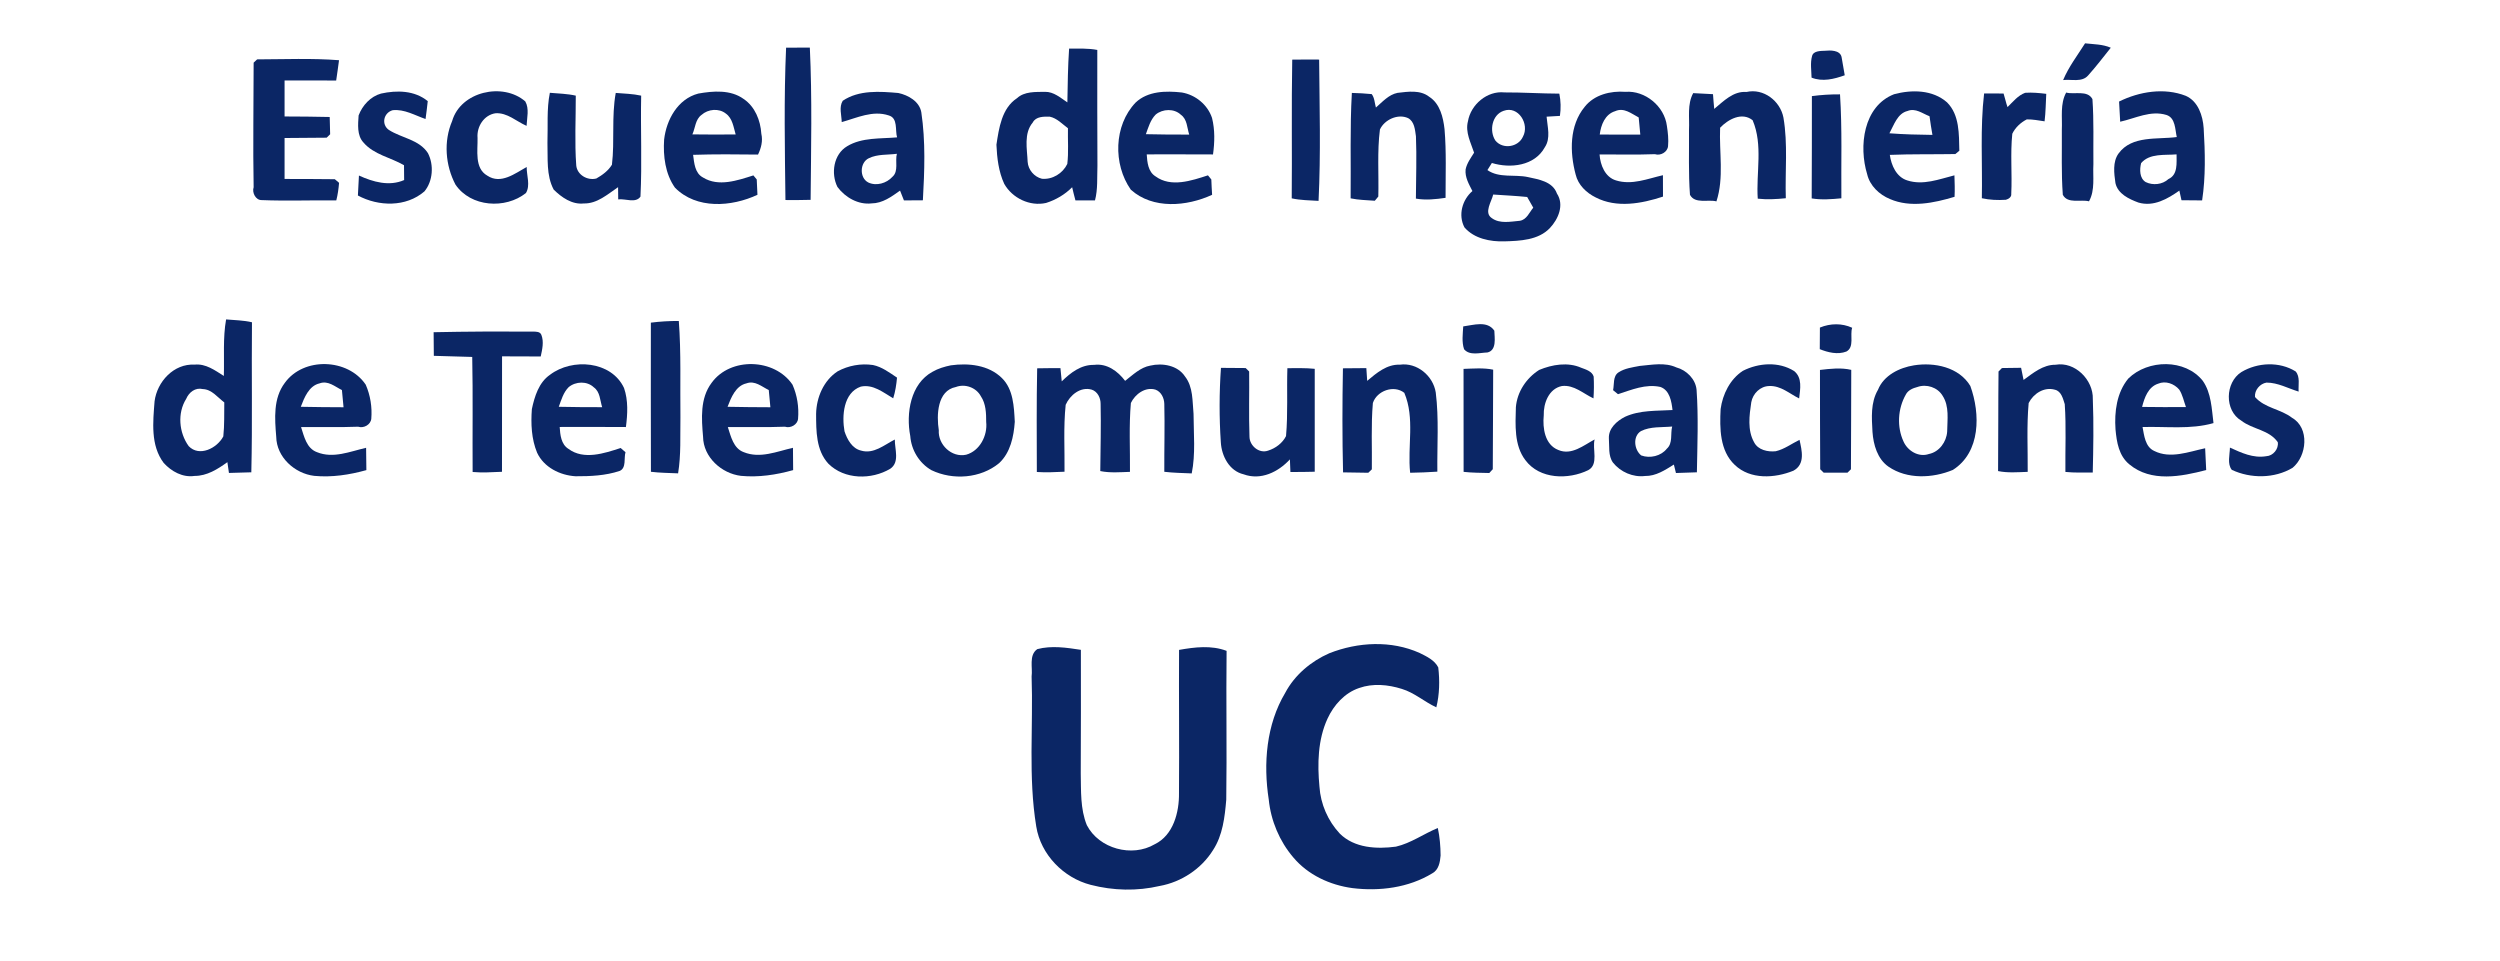
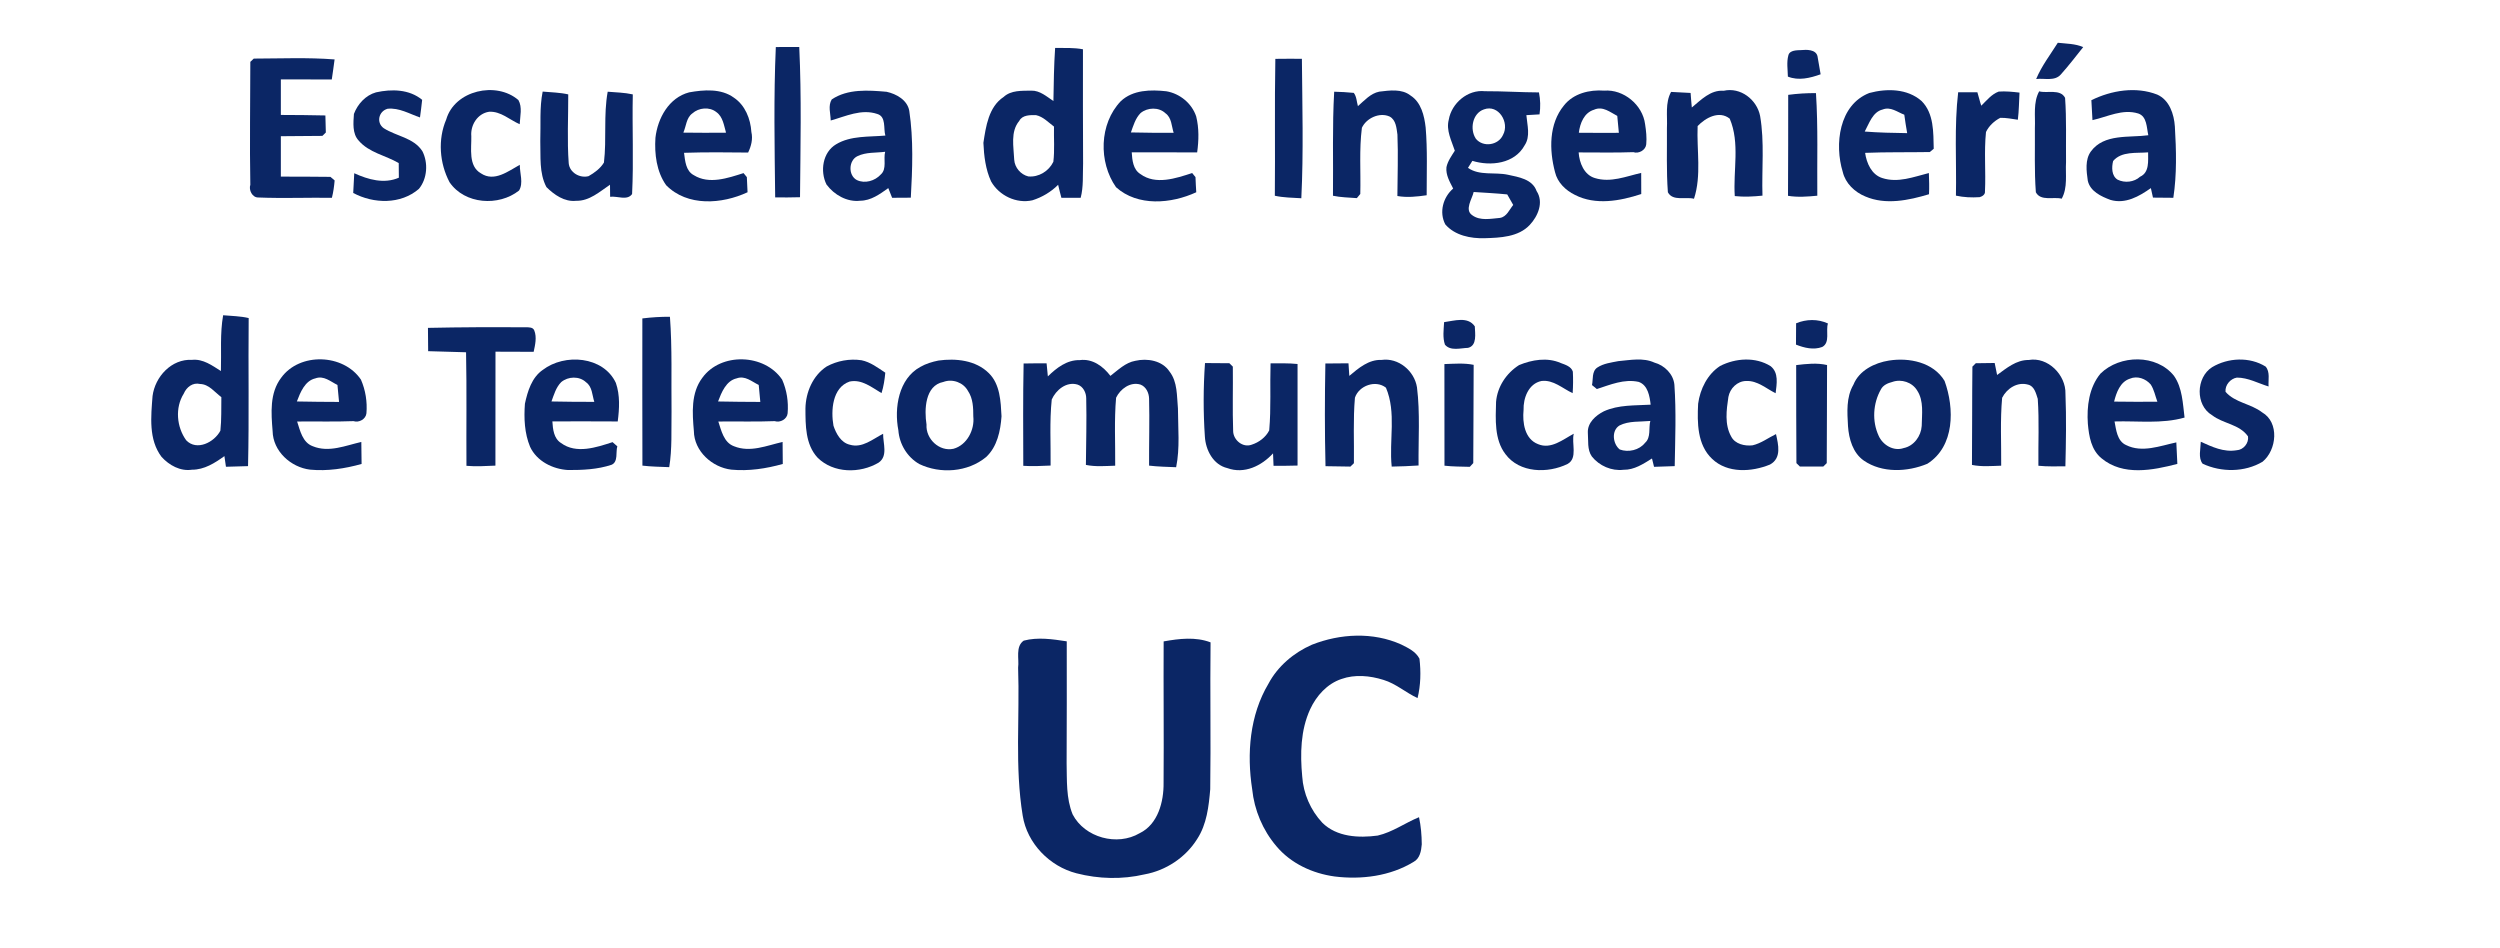
- <svg xmlns="http://www.w3.org/2000/svg" width="151pt" height="58pt" viewBox="0 0 151 58" version="1.1">
+ <svg xmlns="http://www.w3.org/2000/svg" width="153pt" height="58pt" viewBox="0 0 153 58" version="1.1">
  <g id="surface1">
    <path style=" stroke:none;fill-rule:nonzero;fill:rgb(4.314%,14.902%,39.608%);fill-opacity:1;" d="M 125.938 2.617 C 126.453 2.676 127.004 2.668 127.492 2.883 C 127.039 3.449 126.602 4.023 126.121 4.559 C 125.746 4.988 125.109 4.773 124.613 4.836 C 124.949 4.035 125.48 3.344 125.938 2.617 Z M 125.938 2.617 " />
    <path style=" stroke:none;fill-rule:nonzero;fill:rgb(4.314%,14.902%,39.608%);fill-opacity:1;" d="M 47.48 2.879 C 47.957 2.879 48.438 2.879 48.914 2.875 C 49.059 5.938 48.988 9.008 48.961 12.07 C 48.453 12.078 47.949 12.094 47.441 12.082 C 47.406 9.016 47.344 5.945 47.48 2.879 Z M 47.48 2.879 " />
    <path style=" stroke:none;fill-rule:nonzero;fill:rgb(4.314%,14.902%,39.608%);fill-opacity:1;" d="M 64.574 2.934 C 65.141 2.938 65.719 2.91 66.277 3.016 C 66.27 5.348 66.277 7.684 66.285 10.016 C 66.258 10.711 66.316 11.426 66.137 12.105 C 65.844 12.105 65.254 12.105 64.957 12.105 C 64.887 11.84 64.816 11.57 64.758 11.309 C 64.32 11.75 63.777 12.07 63.184 12.258 C 62.203 12.48 61.145 11.969 60.656 11.105 C 60.316 10.371 60.219 9.539 60.184 8.742 C 60.336 7.742 60.504 6.539 61.422 5.934 C 61.879 5.512 62.543 5.559 63.117 5.547 C 63.645 5.535 64.055 5.91 64.469 6.184 C 64.488 5.098 64.5 4.016 64.574 2.934 M 62.379 7.398 C 61.824 8.062 62.039 8.992 62.07 9.777 C 62.102 10.258 62.469 10.684 62.93 10.797 C 63.566 10.859 64.191 10.473 64.465 9.902 C 64.551 9.188 64.488 8.465 64.504 7.746 C 64.156 7.488 63.844 7.141 63.406 7.047 C 63.055 7.039 62.57 7.027 62.379 7.398 Z M 62.379 7.398 " />
    <path style=" stroke:none;fill-rule:nonzero;fill:rgb(4.314%,14.902%,39.608%);fill-opacity:1;" d="M 109.449 3.383 C 109.531 3.059 109.988 3.078 110.23 3.066 C 110.543 3.035 111.129 3.016 111.23 3.438 C 111.277 3.715 111.375 4.27 111.422 4.547 C 110.777 4.777 110.074 4.953 109.418 4.688 C 109.41 4.254 109.332 3.809 109.449 3.383 Z M 109.449 3.383 " />
    <path style=" stroke:none;fill-rule:nonzero;fill:rgb(4.314%,14.902%,39.608%);fill-opacity:1;" d="M 15.531 3.586 C 17.18 3.582 18.832 3.508 20.477 3.637 C 20.418 4.047 20.371 4.457 20.305 4.863 C 19.266 4.863 18.227 4.863 17.188 4.859 C 17.184 5.586 17.188 6.312 17.188 7.035 C 18.094 7.039 19.004 7.043 19.914 7.066 C 19.922 7.328 19.938 7.848 19.941 8.109 C 19.871 8.18 19.801 8.246 19.73 8.316 C 18.883 8.328 18.035 8.332 17.188 8.336 C 17.184 9.16 17.188 9.98 17.188 10.809 C 18.199 10.809 19.211 10.812 20.223 10.824 C 20.309 10.895 20.395 10.969 20.48 11.043 C 20.449 11.398 20.402 11.758 20.312 12.105 C 18.809 12.086 17.305 12.148 15.801 12.086 C 15.441 12.09 15.211 11.633 15.32 11.309 C 15.273 8.801 15.32 6.293 15.32 3.785 C 15.391 3.719 15.461 3.652 15.531 3.586 Z M 15.531 3.586 " />
    <path style=" stroke:none;fill-rule:nonzero;fill:rgb(4.314%,14.902%,39.608%);fill-opacity:1;" d="M 78.051 3.602 C 78.59 3.594 79.133 3.594 79.676 3.598 C 79.699 6.441 79.781 9.293 79.641 12.133 C 79.098 12.098 78.555 12.098 78.02 11.98 C 78.047 9.188 78 6.395 78.051 3.602 Z M 78.051 3.602 " />
    <path style=" stroke:none;fill-rule:nonzero;fill:rgb(4.314%,14.902%,39.608%);fill-opacity:1;" d="M 23.012 5.652 C 23.969 5.441 25.043 5.457 25.836 6.109 C 25.793 6.469 25.758 6.828 25.703 7.188 C 25.059 6.969 24.43 6.582 23.719 6.656 C 23.16 6.812 23.02 7.523 23.488 7.848 C 24.254 8.34 25.316 8.426 25.848 9.25 C 26.215 9.961 26.152 10.938 25.637 11.559 C 24.527 12.52 22.863 12.48 21.617 11.809 C 21.637 11.406 21.656 11 21.68 10.602 C 22.535 10.992 23.508 11.27 24.41 10.875 C 24.406 10.578 24.406 10.281 24.402 9.98 C 23.598 9.508 22.578 9.344 21.949 8.602 C 21.551 8.172 21.625 7.508 21.66 6.973 C 21.887 6.367 22.379 5.828 23.012 5.652 Z M 23.012 5.652 " />
    <path style=" stroke:none;fill-rule:nonzero;fill:rgb(4.314%,14.902%,39.608%);fill-opacity:1;" d="M 27.309 7.312 C 27.824 5.527 30.375 4.953 31.727 6.125 C 31.977 6.562 31.828 7.117 31.805 7.602 C 31.184 7.332 30.648 6.797 29.93 6.84 C 29.227 6.945 28.785 7.652 28.844 8.332 C 28.863 9.07 28.645 10.164 29.434 10.609 C 30.25 11.156 31.109 10.473 31.812 10.086 C 31.805 10.602 32.047 11.199 31.766 11.66 C 30.527 12.645 28.438 12.512 27.512 11.152 C 26.898 9.988 26.785 8.535 27.309 7.312 Z M 27.309 7.312 " />
    <path style=" stroke:none;fill-rule:nonzero;fill:rgb(4.314%,14.902%,39.608%);fill-opacity:1;" d="M 42.176 5.652 C 43.074 5.492 44.129 5.406 44.914 5.977 C 45.602 6.438 45.934 7.273 45.984 8.078 C 46.086 8.512 45.973 8.945 45.785 9.336 C 44.477 9.32 43.168 9.309 41.863 9.352 C 41.93 9.844 41.965 10.461 42.465 10.723 C 43.398 11.301 44.547 10.898 45.504 10.594 C 45.57 10.676 45.637 10.758 45.707 10.84 C 45.719 11.148 45.738 11.457 45.75 11.766 C 44.188 12.496 42.066 12.656 40.766 11.332 C 40.18 10.504 40.047 9.422 40.113 8.43 C 40.25 7.234 40.934 5.977 42.176 5.652 M 42.371 6.941 C 41.996 7.211 41.996 7.73 41.82 8.117 C 42.691 8.129 43.562 8.129 44.434 8.121 C 44.305 7.684 44.246 7.145 43.84 6.859 C 43.418 6.523 42.766 6.586 42.371 6.941 Z M 42.371 6.941 " />
    <path style=" stroke:none;fill-rule:nonzero;fill:rgb(4.314%,14.902%,39.608%);fill-opacity:1;" d="M 50.902 6.086 C 51.879 5.426 53.145 5.52 54.258 5.617 C 54.859 5.746 55.535 6.125 55.648 6.785 C 55.91 8.539 55.84 10.332 55.742 12.098 C 55.457 12.098 54.887 12.102 54.598 12.105 C 54.516 11.91 54.438 11.711 54.363 11.512 C 53.848 11.879 53.305 12.281 52.641 12.285 C 51.84 12.379 51.047 11.922 50.582 11.293 C 50.176 10.48 50.344 9.32 51.168 8.832 C 52.066 8.289 53.188 8.387 54.184 8.297 C 54.055 7.867 54.25 7.137 53.684 6.973 C 52.715 6.648 51.762 7.117 50.84 7.375 C 50.832 6.949 50.664 6.473 50.902 6.086 M 52.48 9.555 C 51.93 9.809 51.898 10.738 52.441 11.02 C 52.926 11.254 53.547 11.074 53.902 10.68 C 54.293 10.34 54.051 9.727 54.172 9.289 C 53.609 9.363 53.004 9.301 52.48 9.555 Z M 52.48 9.555 " />
    <path style=" stroke:none;fill-rule:nonzero;fill:rgb(4.314%,14.902%,39.608%);fill-opacity:1;" d="M 68.59 6.195 C 69.332 5.492 70.43 5.48 71.383 5.586 C 72.207 5.727 72.938 6.32 73.207 7.125 C 73.387 7.844 73.367 8.598 73.266 9.328 C 71.93 9.32 70.594 9.324 69.262 9.324 C 69.293 9.801 69.344 10.375 69.793 10.652 C 70.727 11.34 71.977 10.91 72.961 10.59 C 73.027 10.672 73.098 10.758 73.164 10.84 C 73.172 11.148 73.195 11.457 73.211 11.766 C 71.68 12.473 69.629 12.652 68.301 11.457 C 67.223 9.918 67.27 7.578 68.59 6.195 M 69.805 6.918 C 69.484 7.242 69.359 7.695 69.211 8.105 C 70.082 8.125 70.957 8.133 71.828 8.129 C 71.695 7.715 71.711 7.203 71.324 6.93 C 70.918 6.543 70.227 6.57 69.805 6.918 Z M 69.805 6.918 " />
    <path style=" stroke:none;fill-rule:nonzero;fill:rgb(4.314%,14.902%,39.608%);fill-opacity:1;" d="M 84.41 5.609 C 85.043 5.535 85.785 5.418 86.328 5.848 C 86.977 6.262 87.168 7.086 87.25 7.801 C 87.367 9.18 87.309 10.566 87.312 11.949 C 86.723 12.035 86.113 12.102 85.52 11.996 C 85.527 10.742 85.574 9.484 85.523 8.234 C 85.465 7.84 85.438 7.344 85.047 7.133 C 84.43 6.852 83.621 7.23 83.348 7.82 C 83.176 9.16 83.285 10.52 83.25 11.871 C 83.176 11.953 83.105 12.039 83.039 12.125 C 82.547 12.086 82.059 12.082 81.578 11.98 C 81.602 9.855 81.531 7.734 81.652 5.613 C 82.051 5.621 82.453 5.645 82.852 5.684 C 83.027 5.914 83.027 6.223 83.105 6.496 C 83.5 6.152 83.879 5.715 84.41 5.609 Z M 84.41 5.609 " />
    <path style=" stroke:none;fill-rule:nonzero;fill:rgb(4.314%,14.902%,39.608%);fill-opacity:1;" d="M 88.664 7.328 C 88.836 6.312 89.828 5.469 90.871 5.582 C 91.977 5.578 93.078 5.652 94.184 5.656 C 94.273 6.098 94.285 6.551 94.219 7 C 93.941 7.016 93.68 7.031 93.414 7.047 C 93.465 7.66 93.676 8.348 93.305 8.898 C 92.691 10.023 91.227 10.188 90.109 9.844 C 90.02 9.988 89.93 10.133 89.84 10.273 C 90.547 10.77 91.484 10.52 92.285 10.695 C 92.934 10.836 93.781 10.961 94.039 11.691 C 94.492 12.379 94.121 13.234 93.617 13.77 C 92.922 14.508 91.812 14.551 90.867 14.578 C 90.008 14.605 89.039 14.414 88.453 13.734 C 88.059 12.988 88.32 12.066 88.934 11.539 C 88.727 11.129 88.473 10.711 88.523 10.23 C 88.602 9.855 88.836 9.539 89.035 9.223 C 88.836 8.617 88.492 7.98 88.664 7.328 M 90.816 6.695 C 90.113 6.934 89.938 7.906 90.32 8.488 C 90.766 9.039 91.703 8.891 91.984 8.258 C 92.402 7.5 91.707 6.363 90.816 6.695 M 90.188 11.75 C 90.102 12.16 89.609 12.844 90.102 13.172 C 90.586 13.531 91.242 13.383 91.797 13.336 C 92.211 13.27 92.371 12.832 92.609 12.543 C 92.516 12.383 92.332 12.059 92.242 11.898 C 91.559 11.828 90.867 11.797 90.188 11.75 Z M 90.188 11.75 " />
    <path style=" stroke:none;fill-rule:nonzero;fill:rgb(4.314%,14.902%,39.608%);fill-opacity:1;" d="M 95.715 6.453 C 96.293 5.719 97.277 5.477 98.176 5.547 C 99.367 5.453 100.531 6.418 100.68 7.602 C 100.742 8.004 100.789 8.422 100.75 8.828 C 100.719 9.184 100.297 9.426 99.957 9.312 C 98.84 9.355 97.727 9.324 96.613 9.328 C 96.656 9.965 96.945 10.703 97.609 10.898 C 98.57 11.195 99.516 10.793 100.441 10.582 C 100.438 11.012 100.445 11.445 100.445 11.875 C 99.148 12.301 97.645 12.578 96.383 11.926 C 95.816 11.648 95.316 11.168 95.168 10.535 C 94.809 9.188 94.785 7.582 95.715 6.453 M 97.555 6.715 C 96.945 6.898 96.695 7.547 96.625 8.125 C 97.441 8.133 98.258 8.133 99.074 8.129 C 99.039 7.785 99.008 7.441 98.977 7.094 C 98.539 6.867 98.09 6.473 97.555 6.715 Z M 97.555 6.715 " />
    <path style=" stroke:none;fill-rule:nonzero;fill:rgb(4.314%,14.902%,39.608%);fill-opacity:1;" d="M 103.539 6.578 C 104.105 6.113 104.688 5.492 105.488 5.555 C 106.52 5.32 107.523 6.094 107.719 7.098 C 107.996 8.703 107.812 10.352 107.863 11.973 C 107.301 12.031 106.73 12.062 106.168 12 C 106.062 10.43 106.496 8.758 105.859 7.262 C 105.215 6.746 104.379 7.207 103.895 7.715 C 103.832 9.184 104.141 10.738 103.672 12.164 C 103.176 12.027 102.375 12.336 102.074 11.766 C 101.977 10.457 102.027 9.145 102.016 7.836 C 102.055 7.098 101.898 6.297 102.27 5.625 C 102.664 5.645 103.062 5.664 103.465 5.688 C 103.48 5.984 103.516 6.281 103.539 6.578 Z M 103.539 6.578 " />
    <path style=" stroke:none;fill-rule:nonzero;fill:rgb(4.314%,14.902%,39.608%);fill-opacity:1;" d="M 114.402 5.691 C 115.465 5.406 116.73 5.414 117.602 6.184 C 118.363 6.945 118.32 8.109 118.344 9.105 C 118.262 9.172 118.18 9.238 118.102 9.305 C 116.781 9.328 115.461 9.301 114.145 9.355 C 114.234 9.984 114.539 10.688 115.191 10.895 C 116.156 11.211 117.117 10.824 118.047 10.59 C 118.062 11.023 118.078 11.457 118.055 11.887 C 116.809 12.262 115.395 12.559 114.156 12.023 C 113.512 11.758 112.941 11.223 112.777 10.523 C 112.262 8.844 112.539 6.418 114.402 5.691 M 115.215 6.703 C 114.602 6.852 114.395 7.551 114.121 8.051 C 114.984 8.117 115.848 8.137 116.719 8.148 C 116.652 7.773 116.594 7.395 116.543 7.02 C 116.113 6.859 115.703 6.508 115.215 6.703 Z M 115.215 6.703 " />
    <path style=" stroke:none;fill-rule:nonzero;fill:rgb(4.314%,14.902%,39.608%);fill-opacity:1;" d="M 122.32 5.605 C 122.742 5.574 123.172 5.617 123.594 5.668 C 123.562 6.219 123.562 6.777 123.492 7.328 C 123.137 7.277 122.773 7.203 122.418 7.211 C 122.051 7.398 121.723 7.703 121.543 8.078 C 121.418 9.285 121.539 10.5 121.48 11.707 C 121.504 11.902 121.32 12.02 121.156 12.066 C 120.664 12.098 120.18 12.078 119.703 11.973 C 119.746 9.863 119.594 7.746 119.84 5.645 C 120.137 5.648 120.723 5.648 121.016 5.648 C 121.105 5.922 121.156 6.195 121.254 6.469 C 121.582 6.152 121.879 5.766 122.32 5.605 Z M 122.32 5.605 " />
    <path style=" stroke:none;fill-rule:nonzero;fill:rgb(4.314%,14.902%,39.608%);fill-opacity:1;" d="M 127.992 6.133 C 129.219 5.527 130.723 5.281 132.023 5.789 C 132.77 6.121 133.051 6.988 133.102 7.746 C 133.188 9.195 133.227 10.668 133.008 12.105 C 132.59 12.102 132.176 12.098 131.762 12.094 C 131.715 11.902 131.672 11.707 131.633 11.512 C 130.918 12.016 130.074 12.504 129.16 12.234 C 128.59 12.023 127.918 11.711 127.773 11.059 C 127.691 10.477 127.594 9.777 127.961 9.27 C 128.77 8.164 130.312 8.438 131.477 8.277 C 131.371 7.816 131.402 7.125 130.859 6.945 C 129.895 6.648 128.984 7.148 128.059 7.352 C 128.031 6.945 128.012 6.539 127.992 6.133 M 129.324 9.852 C 129.227 10.238 129.223 10.766 129.598 10.996 C 130.031 11.211 130.609 11.152 130.973 10.816 C 131.559 10.551 131.457 9.832 131.465 9.324 C 130.754 9.387 129.844 9.242 129.324 9.852 Z M 129.324 9.852 " />
    <path style=" stroke:none;fill-rule:nonzero;fill:rgb(4.314%,14.902%,39.608%);fill-opacity:1;" d="M 33.211 5.605 C 33.734 5.652 34.266 5.66 34.777 5.777 C 34.781 7.18 34.703 8.59 34.805 9.988 C 34.855 10.562 35.484 10.922 36.02 10.781 C 36.383 10.574 36.742 10.312 36.961 9.949 C 37.133 8.512 36.93 7.043 37.191 5.613 C 37.703 5.656 38.223 5.664 38.727 5.777 C 38.684 7.809 38.785 9.844 38.684 11.875 C 38.391 12.297 37.773 11.984 37.34 12.043 C 37.34 11.859 37.332 11.488 37.332 11.305 C 36.695 11.734 36.07 12.309 35.258 12.289 C 34.551 12.367 33.918 11.922 33.441 11.449 C 32.984 10.582 33.098 9.574 33.066 8.629 C 33.102 7.621 33.012 6.598 33.211 5.605 Z M 33.211 5.605 " />
    <path style=" stroke:none;fill-rule:nonzero;fill:rgb(4.314%,14.902%,39.608%);fill-opacity:1;" d="M 109.438 5.805 C 110 5.73 110.566 5.695 111.137 5.699 C 111.273 7.789 111.199 9.887 111.219 11.977 C 110.625 12.035 110.02 12.082 109.426 11.984 C 109.441 9.926 109.434 7.863 109.438 5.805 Z M 109.438 5.805 " />
    <path style=" stroke:none;fill-rule:nonzero;fill:rgb(4.314%,14.902%,39.608%);fill-opacity:1;" d="M 124.797 5.59 C 125.281 5.727 126.086 5.422 126.383 5.988 C 126.477 7.293 126.426 8.609 126.441 9.918 C 126.398 10.664 126.555 11.477 126.176 12.16 C 125.684 12.027 124.891 12.332 124.594 11.766 C 124.496 10.457 124.547 9.145 124.535 7.836 C 124.57 7.09 124.422 6.277 124.797 5.59 Z M 124.797 5.59 " />
    <path style=" stroke:none;fill-rule:nonzero;fill:rgb(4.314%,14.902%,39.608%);fill-opacity:1;" d="M 13.656 19.293 C 14.176 19.34 14.707 19.344 15.219 19.465 C 15.188 22.484 15.25 25.508 15.18 28.527 C 14.73 28.543 14.277 28.555 13.828 28.566 C 13.793 28.348 13.762 28.133 13.734 27.914 C 13.148 28.336 12.5 28.75 11.75 28.746 C 11.035 28.855 10.352 28.473 9.887 27.961 C 9.082 26.895 9.242 25.484 9.336 24.238 C 9.488 23.055 10.496 21.953 11.754 22.023 C 12.43 21.953 12.984 22.371 13.52 22.707 C 13.555 21.57 13.457 20.418 13.656 19.293 M 11.246 24.09 C 10.703 24.953 10.809 26.133 11.395 26.945 C 12.035 27.617 13.113 27.074 13.488 26.359 C 13.562 25.676 13.535 24.988 13.547 24.305 C 13.145 24.008 12.793 23.516 12.25 23.5 C 11.793 23.391 11.414 23.695 11.246 24.09 Z M 11.246 24.09 " />
    <path style=" stroke:none;fill-rule:nonzero;fill:rgb(4.314%,14.902%,39.608%);fill-opacity:1;" d="M 39.312 19.488 C 39.871 19.418 40.438 19.383 41 19.387 C 41.145 21.32 41.074 23.258 41.098 25.191 C 41.078 26.324 41.141 27.469 40.957 28.59 C 40.406 28.566 39.859 28.562 39.316 28.496 C 39.305 25.492 39.312 22.488 39.312 19.488 Z M 39.312 19.488 " />
    <path style=" stroke:none;fill-rule:nonzero;fill:rgb(4.314%,14.902%,39.608%);fill-opacity:1;" d="M 88.379 19.715 C 89.008 19.633 89.828 19.348 90.258 19.973 C 90.27 20.398 90.414 21.152 89.844 21.289 C 89.391 21.301 88.773 21.5 88.43 21.094 C 88.281 20.652 88.355 20.172 88.379 19.715 Z M 88.379 19.715 " />
    <path style=" stroke:none;fill-rule:nonzero;fill:rgb(4.314%,14.902%,39.608%);fill-opacity:1;" d="M 109.922 19.785 C 110.547 19.527 111.254 19.512 111.871 19.797 C 111.723 20.234 112.023 20.965 111.52 21.234 C 110.996 21.434 110.414 21.289 109.914 21.09 C 109.914 20.652 109.918 20.219 109.922 19.785 Z M 109.922 19.785 " />
    <path style=" stroke:none;fill-rule:nonzero;fill:rgb(4.314%,14.902%,39.608%);fill-opacity:1;" d="M 26.191 20.066 C 28.195 20.023 30.199 20.016 32.203 20.027 C 32.387 20.035 32.621 20.023 32.699 20.227 C 32.863 20.645 32.75 21.109 32.66 21.531 C 31.883 21.527 31.102 21.523 30.324 21.523 C 30.32 23.848 30.324 26.172 30.32 28.496 C 29.73 28.52 29.137 28.562 28.547 28.508 C 28.531 26.191 28.57 23.875 28.523 21.559 C 27.75 21.531 26.977 21.52 26.203 21.492 C 26.199 21.016 26.191 20.543 26.191 20.066 Z M 26.191 20.066 " />
    <path style=" stroke:none;fill-rule:nonzero;fill:rgb(4.314%,14.902%,39.608%);fill-opacity:1;" d="M 17.203 23.125 C 18.336 21.551 21.016 21.641 22.09 23.234 C 22.371 23.879 22.484 24.59 22.426 25.293 C 22.391 25.648 21.973 25.887 21.633 25.773 C 20.484 25.82 19.332 25.781 18.184 25.797 C 18.367 26.355 18.516 27.082 19.141 27.309 C 20.129 27.715 21.148 27.266 22.113 27.047 C 22.117 27.492 22.125 27.945 22.129 28.395 C 21.105 28.68 20.039 28.844 18.977 28.742 C 17.801 28.602 16.703 27.613 16.684 26.379 C 16.594 25.281 16.496 24.062 17.203 23.125 M 19.301 23.156 C 18.66 23.301 18.379 24.016 18.168 24.57 C 19.027 24.59 19.891 24.594 20.75 24.598 C 20.719 24.25 20.684 23.906 20.652 23.559 C 20.23 23.355 19.816 22.965 19.301 23.156 Z M 19.301 23.156 " />
    <path style=" stroke:none;fill-rule:nonzero;fill:rgb(4.314%,14.902%,39.608%);fill-opacity:1;" d="M 33.219 22.637 C 34.562 21.613 36.926 21.797 37.691 23.434 C 37.953 24.188 37.906 25.012 37.805 25.793 C 36.473 25.785 35.137 25.785 33.805 25.789 C 33.836 26.262 33.887 26.836 34.336 27.113 C 35.262 27.801 36.508 27.379 37.488 27.059 C 37.586 27.145 37.684 27.23 37.781 27.316 C 37.672 27.648 37.848 28.27 37.426 28.445 C 36.57 28.73 35.656 28.77 34.766 28.766 C 33.824 28.711 32.852 28.227 32.441 27.344 C 32.098 26.516 32.059 25.594 32.125 24.707 C 32.289 23.945 32.543 23.102 33.219 22.637 M 34.348 23.383 C 34.027 23.703 33.902 24.156 33.75 24.57 C 34.625 24.59 35.496 24.594 36.371 24.594 C 36.238 24.18 36.25 23.668 35.867 23.395 C 35.457 23.004 34.77 23.031 34.348 23.383 Z M 34.348 23.383 " />
    <path style=" stroke:none;fill-rule:nonzero;fill:rgb(4.314%,14.902%,39.608%);fill-opacity:1;" d="M 42.98 23.125 C 44.113 21.551 46.793 21.641 47.867 23.234 C 48.152 23.879 48.262 24.59 48.203 25.293 C 48.172 25.648 47.75 25.887 47.41 25.773 C 46.262 25.82 45.113 25.781 43.961 25.797 C 44.145 26.355 44.297 27.082 44.918 27.309 C 45.91 27.715 46.926 27.266 47.895 27.047 C 47.898 27.492 47.902 27.945 47.906 28.395 C 46.887 28.68 45.816 28.844 44.754 28.742 C 43.582 28.602 42.48 27.613 42.465 26.379 C 42.371 25.281 42.277 24.062 42.98 23.125 M 45.082 23.156 C 44.438 23.301 44.156 24.016 43.945 24.57 C 44.809 24.59 45.668 24.594 46.531 24.598 C 46.496 24.25 46.461 23.906 46.434 23.559 C 46.008 23.355 45.598 22.965 45.082 23.156 Z M 45.082 23.156 " />
    <path style=" stroke:none;fill-rule:nonzero;fill:rgb(4.314%,14.902%,39.608%);fill-opacity:1;" d="M 50.59 22.43 C 51.234 22.078 52 21.938 52.727 22.047 C 53.273 22.16 53.727 22.508 54.18 22.809 C 54.141 23.23 54.078 23.652 53.949 24.059 C 53.352 23.707 52.734 23.191 51.992 23.352 C 50.934 23.719 50.844 25.129 51.008 26.051 C 51.168 26.539 51.469 27.09 52.004 27.215 C 52.77 27.445 53.414 26.867 54.047 26.547 C 54.039 27.133 54.355 27.914 53.773 28.312 C 52.637 28.988 51.008 28.977 50.035 28.008 C 49.285 27.195 49.297 26.027 49.293 24.996 C 49.312 24.004 49.746 22.984 50.59 22.43 Z M 50.59 22.43 " />
    <path style=" stroke:none;fill-rule:nonzero;fill:rgb(4.314%,14.902%,39.608%);fill-opacity:1;" d="M 57.43 22.066 C 58.492 21.918 59.715 22.039 60.52 22.84 C 61.207 23.516 61.246 24.57 61.293 25.477 C 61.23 26.367 61.031 27.34 60.348 27.973 C 59.23 28.898 57.551 29.02 56.258 28.398 C 55.523 27.977 55.043 27.184 54.98 26.336 C 54.715 24.969 54.992 23.176 56.328 22.453 C 56.664 22.258 57.047 22.145 57.43 22.066 M 57.734 23.375 C 56.602 23.594 56.562 25.082 56.703 25.984 C 56.645 26.855 57.484 27.656 58.355 27.465 C 59.176 27.238 59.656 26.309 59.566 25.488 C 59.566 24.957 59.551 24.387 59.242 23.93 C 58.961 23.406 58.293 23.164 57.734 23.375 Z M 57.734 23.375 " />
    <path style=" stroke:none;fill-rule:nonzero;fill:rgb(4.314%,14.902%,39.608%);fill-opacity:1;" d="M 64.129 23.035 C 64.66 22.516 65.293 22.02 66.082 22.039 C 66.855 21.934 67.516 22.418 67.957 23.004 C 68.426 22.645 68.879 22.188 69.48 22.082 C 70.215 21.91 71.133 22.066 71.574 22.738 C 72.074 23.375 72.016 24.234 72.09 24.996 C 72.094 26.191 72.219 27.414 71.98 28.594 C 71.426 28.57 70.875 28.562 70.324 28.496 C 70.316 27.129 70.359 25.762 70.324 24.395 C 70.316 24.039 70.137 23.664 69.793 23.535 C 69.172 23.348 68.559 23.809 68.305 24.34 C 68.184 25.723 68.262 27.113 68.25 28.5 C 67.652 28.52 67.047 28.574 66.457 28.453 C 66.469 27.098 66.508 25.746 66.477 24.391 C 66.48 24.039 66.293 23.648 65.941 23.535 C 65.262 23.336 64.625 23.867 64.367 24.449 C 64.227 25.789 64.312 27.145 64.297 28.492 C 63.738 28.516 63.18 28.547 62.625 28.508 C 62.621 26.422 62.602 24.336 62.645 22.246 C 63.109 22.242 63.582 22.23 64.051 22.234 C 64.078 22.5 64.102 22.77 64.129 23.035 Z M 64.129 23.035 " />
    <path style=" stroke:none;fill-rule:nonzero;fill:rgb(4.314%,14.902%,39.608%);fill-opacity:1;" d="M 82.578 23.004 C 83.141 22.531 83.762 21.996 84.551 22.027 C 85.582 21.879 86.559 22.695 86.719 23.703 C 86.918 25.289 86.797 26.895 86.816 28.488 C 86.266 28.52 85.719 28.551 85.172 28.555 C 85.004 26.953 85.469 25.254 84.82 23.727 C 84.195 23.23 83.164 23.598 82.922 24.34 C 82.805 25.672 82.879 27.012 82.859 28.348 C 82.785 28.414 82.715 28.484 82.645 28.555 C 82.137 28.547 81.629 28.539 81.121 28.531 C 81.07 26.438 81.074 24.34 81.113 22.246 C 81.582 22.242 82.055 22.234 82.527 22.234 C 82.543 22.488 82.559 22.746 82.578 23.004 Z M 82.578 23.004 " />
    <path style=" stroke:none;fill-rule:nonzero;fill:rgb(4.314%,14.902%,39.608%);fill-opacity:1;" d="M 92.965 22.344 C 93.754 22.016 94.699 21.855 95.512 22.215 C 95.781 22.316 96.164 22.426 96.258 22.746 C 96.281 23.184 96.277 23.625 96.246 24.062 C 95.625 23.773 95.07 23.23 94.34 23.316 C 93.543 23.477 93.219 24.363 93.242 25.094 C 93.168 25.859 93.305 26.863 94.125 27.18 C 94.922 27.52 95.652 26.895 96.316 26.543 C 96.16 27.109 96.578 28.043 95.934 28.395 C 94.73 28.984 92.996 28.957 92.133 27.793 C 91.445 26.895 91.531 25.656 91.559 24.594 C 91.637 23.664 92.188 22.84 92.965 22.344 Z M 92.965 22.344 " />
    <path style=" stroke:none;fill-rule:nonzero;fill:rgb(4.314%,14.902%,39.608%);fill-opacity:1;" d="M 99.039 22.102 C 99.766 22.039 100.555 21.871 101.25 22.191 C 101.863 22.355 102.414 22.895 102.473 23.547 C 102.59 25.203 102.52 26.867 102.492 28.527 C 102.066 28.539 101.648 28.555 101.227 28.57 C 101.184 28.398 101.141 28.23 101.102 28.059 C 100.57 28.391 100.016 28.762 99.359 28.75 C 98.633 28.84 97.875 28.508 97.422 27.938 C 97.125 27.52 97.215 26.957 97.176 26.477 C 97.148 25.871 97.66 25.422 98.156 25.172 C 99.055 24.762 100.062 24.824 101.02 24.766 C 100.961 24.254 100.852 23.566 100.285 23.371 C 99.398 23.176 98.555 23.543 97.727 23.809 C 97.629 23.727 97.527 23.645 97.43 23.566 C 97.508 23.223 97.406 22.723 97.758 22.492 C 98.137 22.242 98.602 22.188 99.039 22.102 M 99.113 26.039 C 98.602 26.352 98.703 27.172 99.129 27.508 C 99.652 27.703 100.324 27.551 100.676 27.102 C 101.055 26.77 100.883 26.191 101 25.762 C 100.371 25.824 99.691 25.746 99.113 26.039 Z M 99.113 26.039 " />
    <path style=" stroke:none;fill-rule:nonzero;fill:rgb(4.314%,14.902%,39.608%);fill-opacity:1;" d="M 105.27 22.398 C 106.219 21.914 107.438 21.828 108.363 22.41 C 108.871 22.816 108.734 23.496 108.668 24.066 C 108.082 23.777 107.559 23.285 106.863 23.316 C 106.32 23.324 105.871 23.77 105.777 24.297 C 105.66 25.086 105.535 25.984 105.949 26.715 C 106.184 27.18 106.781 27.309 107.258 27.254 C 107.777 27.133 108.215 26.797 108.691 26.566 C 108.832 27.211 109.047 28.035 108.324 28.43 C 107.199 28.891 105.719 28.98 104.781 28.082 C 103.867 27.223 103.867 25.863 103.926 24.707 C 104.047 23.809 104.496 22.902 105.27 22.398 Z M 105.27 22.398 " />
    <path style=" stroke:none;fill-rule:nonzero;fill:rgb(4.314%,14.902%,39.608%);fill-opacity:1;" d="M 115.605 22.066 C 116.832 21.871 118.32 22.168 119.008 23.312 C 119.617 24.988 119.637 27.316 117.953 28.383 C 116.734 28.891 115.188 28.961 114.066 28.188 C 113.395 27.723 113.152 26.859 113.098 26.086 C 113.051 25.227 112.977 24.32 113.43 23.543 C 113.781 22.668 114.723 22.207 115.605 22.066 M 115.809 23.375 C 115.535 23.445 115.242 23.57 115.109 23.836 C 114.625 24.688 114.562 25.781 114.973 26.668 C 115.223 27.234 115.887 27.637 116.504 27.422 C 117.129 27.297 117.57 26.691 117.609 26.066 C 117.617 25.352 117.75 24.539 117.332 23.902 C 117.031 23.395 116.363 23.176 115.809 23.375 Z M 115.809 23.375 " />
    <path style=" stroke:none;fill-rule:nonzero;fill:rgb(4.314%,14.902%,39.608%);fill-opacity:1;" d="M 122.223 22.949 C 122.801 22.531 123.398 22.023 124.156 22.031 C 125.328 21.824 126.441 22.945 126.406 24.102 C 126.465 25.578 126.438 27.062 126.402 28.539 C 125.848 28.539 125.301 28.562 124.75 28.504 C 124.734 27.137 124.805 25.773 124.711 24.41 C 124.605 24.082 124.504 23.629 124.117 23.539 C 123.461 23.352 122.816 23.777 122.531 24.344 C 122.406 25.723 122.484 27.113 122.473 28.5 C 121.875 28.52 121.273 28.574 120.684 28.453 C 120.703 26.449 120.688 24.441 120.711 22.438 C 120.777 22.367 120.848 22.301 120.918 22.23 C 121.301 22.227 121.688 22.223 122.074 22.215 C 122.125 22.461 122.172 22.703 122.223 22.949 Z M 122.223 22.949 " />
    <path style=" stroke:none;fill-rule:nonzero;fill:rgb(4.314%,14.902%,39.608%);fill-opacity:1;" d="M 128.551 22.863 C 129.738 21.699 131.98 21.664 133.047 23 C 133.566 23.738 133.586 24.699 133.695 25.555 C 132.305 25.953 130.836 25.75 129.41 25.793 C 129.508 26.301 129.566 26.992 130.117 27.238 C 131.09 27.727 132.191 27.289 133.191 27.074 C 133.207 27.512 133.23 27.953 133.254 28.391 C 131.738 28.785 129.93 29.141 128.617 28.051 C 127.977 27.531 127.848 26.707 127.777 25.938 C 127.703 24.875 127.848 23.711 128.551 22.863 M 130.348 23.176 C 129.754 23.367 129.52 24.027 129.383 24.578 C 130.262 24.59 131.145 24.594 132.031 24.586 C 131.902 24.234 131.832 23.848 131.625 23.531 C 131.32 23.176 130.801 22.98 130.348 23.176 Z M 130.348 23.176 " />
    <path style=" stroke:none;fill-rule:nonzero;fill:rgb(4.314%,14.902%,39.608%);fill-opacity:1;" d="M 135.379 22.473 C 136.355 21.887 137.676 21.824 138.656 22.434 C 138.941 22.762 138.809 23.25 138.836 23.652 C 138.195 23.457 137.586 23.109 136.898 23.109 C 136.5 23.172 136.16 23.57 136.203 23.98 C 136.789 24.652 137.754 24.703 138.438 25.234 C 139.512 25.848 139.34 27.543 138.469 28.258 C 137.375 28.91 135.941 28.914 134.801 28.379 C 134.516 28.023 134.68 27.469 134.688 27.035 C 135.379 27.348 136.09 27.688 136.883 27.555 C 137.297 27.535 137.641 27.117 137.578 26.707 C 137.051 25.953 136.062 25.941 135.379 25.41 C 134.344 24.801 134.391 23.102 135.379 22.473 Z M 135.379 22.473 " />
    <path style=" stroke:none;fill-rule:nonzero;fill:rgb(4.314%,14.902%,39.608%);fill-opacity:1;" d="M 73.746 22.219 C 74.121 22.219 74.867 22.227 75.238 22.23 C 75.309 22.301 75.379 22.367 75.449 22.438 C 75.465 23.754 75.422 25.07 75.469 26.387 C 75.48 26.93 76.059 27.418 76.602 27.215 C 77.047 27.074 77.465 26.762 77.676 26.34 C 77.797 24.977 77.715 23.605 77.758 22.238 C 78.305 22.238 78.859 22.219 79.41 22.277 C 79.414 24.348 79.414 26.422 79.41 28.492 C 78.918 28.504 78.43 28.512 77.941 28.508 C 77.934 28.316 77.918 27.938 77.91 27.746 C 77.211 28.508 76.156 29.031 75.113 28.648 C 74.25 28.445 73.785 27.547 73.738 26.715 C 73.637 25.219 73.641 23.711 73.746 22.219 Z M 73.746 22.219 " />
    <path style=" stroke:none;fill-rule:nonzero;fill:rgb(4.314%,14.902%,39.608%);fill-opacity:1;" d="M 88.398 22.281 C 88.996 22.262 89.602 22.207 90.188 22.328 C 90.172 24.328 90.184 26.336 90.164 28.34 C 90.094 28.414 90.023 28.492 89.953 28.57 C 89.434 28.555 88.918 28.559 88.402 28.5 C 88.395 26.426 88.398 24.352 88.398 22.281 Z M 88.398 22.281 " />
    <path style=" stroke:none;fill-rule:nonzero;fill:rgb(4.314%,14.902%,39.608%);fill-opacity:1;" d="M 109.926 22.344 C 110.551 22.27 111.195 22.195 111.816 22.34 C 111.801 24.34 111.816 26.34 111.797 28.344 C 111.727 28.41 111.656 28.48 111.586 28.551 C 111.227 28.551 110.512 28.551 110.152 28.551 C 110.082 28.48 110.012 28.41 109.941 28.344 C 109.922 26.344 109.934 24.34 109.926 22.344 Z M 109.926 22.344 " />
    <path style=" stroke:none;fill-rule:nonzero;fill:rgb(4.314%,14.902%,39.608%);fill-opacity:1;" d="M 80.289 39.457 C 82.02 38.773 84.031 38.668 85.75 39.441 C 86.172 39.652 86.648 39.871 86.871 40.312 C 86.965 41.109 86.949 41.938 86.754 42.723 C 86.035 42.391 85.434 41.84 84.668 41.609 C 83.84 41.348 82.922 41.262 82.094 41.555 C 81.219 41.848 80.559 42.586 80.18 43.41 C 79.594 44.684 79.566 46.141 79.695 47.512 C 79.762 48.562 80.207 49.586 80.926 50.352 C 81.809 51.227 83.156 51.293 84.316 51.137 C 85.227 50.926 85.988 50.363 86.844 50.012 C 86.961 50.555 87.008 51.113 87.012 51.672 C 86.98 52.074 86.898 52.543 86.508 52.75 C 85.078 53.621 83.324 53.844 81.684 53.641 C 80.328 53.457 79.004 52.848 78.113 51.785 C 77.281 50.809 76.762 49.574 76.633 48.297 C 76.297 46.125 76.48 43.77 77.629 41.844 C 78.199 40.77 79.184 39.941 80.289 39.457 Z M 80.289 39.457 " />
    <path style=" stroke:none;fill-rule:nonzero;fill:rgb(4.314%,14.902%,39.608%);fill-opacity:1;" d="M 62.652 39.207 C 63.516 38.98 64.418 39.117 65.285 39.25 C 65.293 41.738 65.285 44.227 65.277 46.715 C 65.301 47.758 65.242 48.852 65.645 49.84 C 66.383 51.266 68.375 51.801 69.746 50.992 C 70.871 50.449 71.227 49.059 71.211 47.906 C 71.234 45.02 71.199 42.137 71.215 39.254 C 72.164 39.086 73.16 38.961 74.086 39.312 C 74.051 42.309 74.109 45.305 74.066 48.301 C 73.977 49.348 73.855 50.449 73.266 51.348 C 72.562 52.48 71.352 53.277 70.047 53.512 C 68.676 53.832 67.242 53.797 65.879 53.445 C 64.238 53.023 62.863 51.621 62.59 49.922 C 62.098 46.926 62.414 43.879 62.309 40.859 C 62.383 40.336 62.129 39.57 62.652 39.207 Z M 62.652 39.207 " />
  </g>
</svg>
